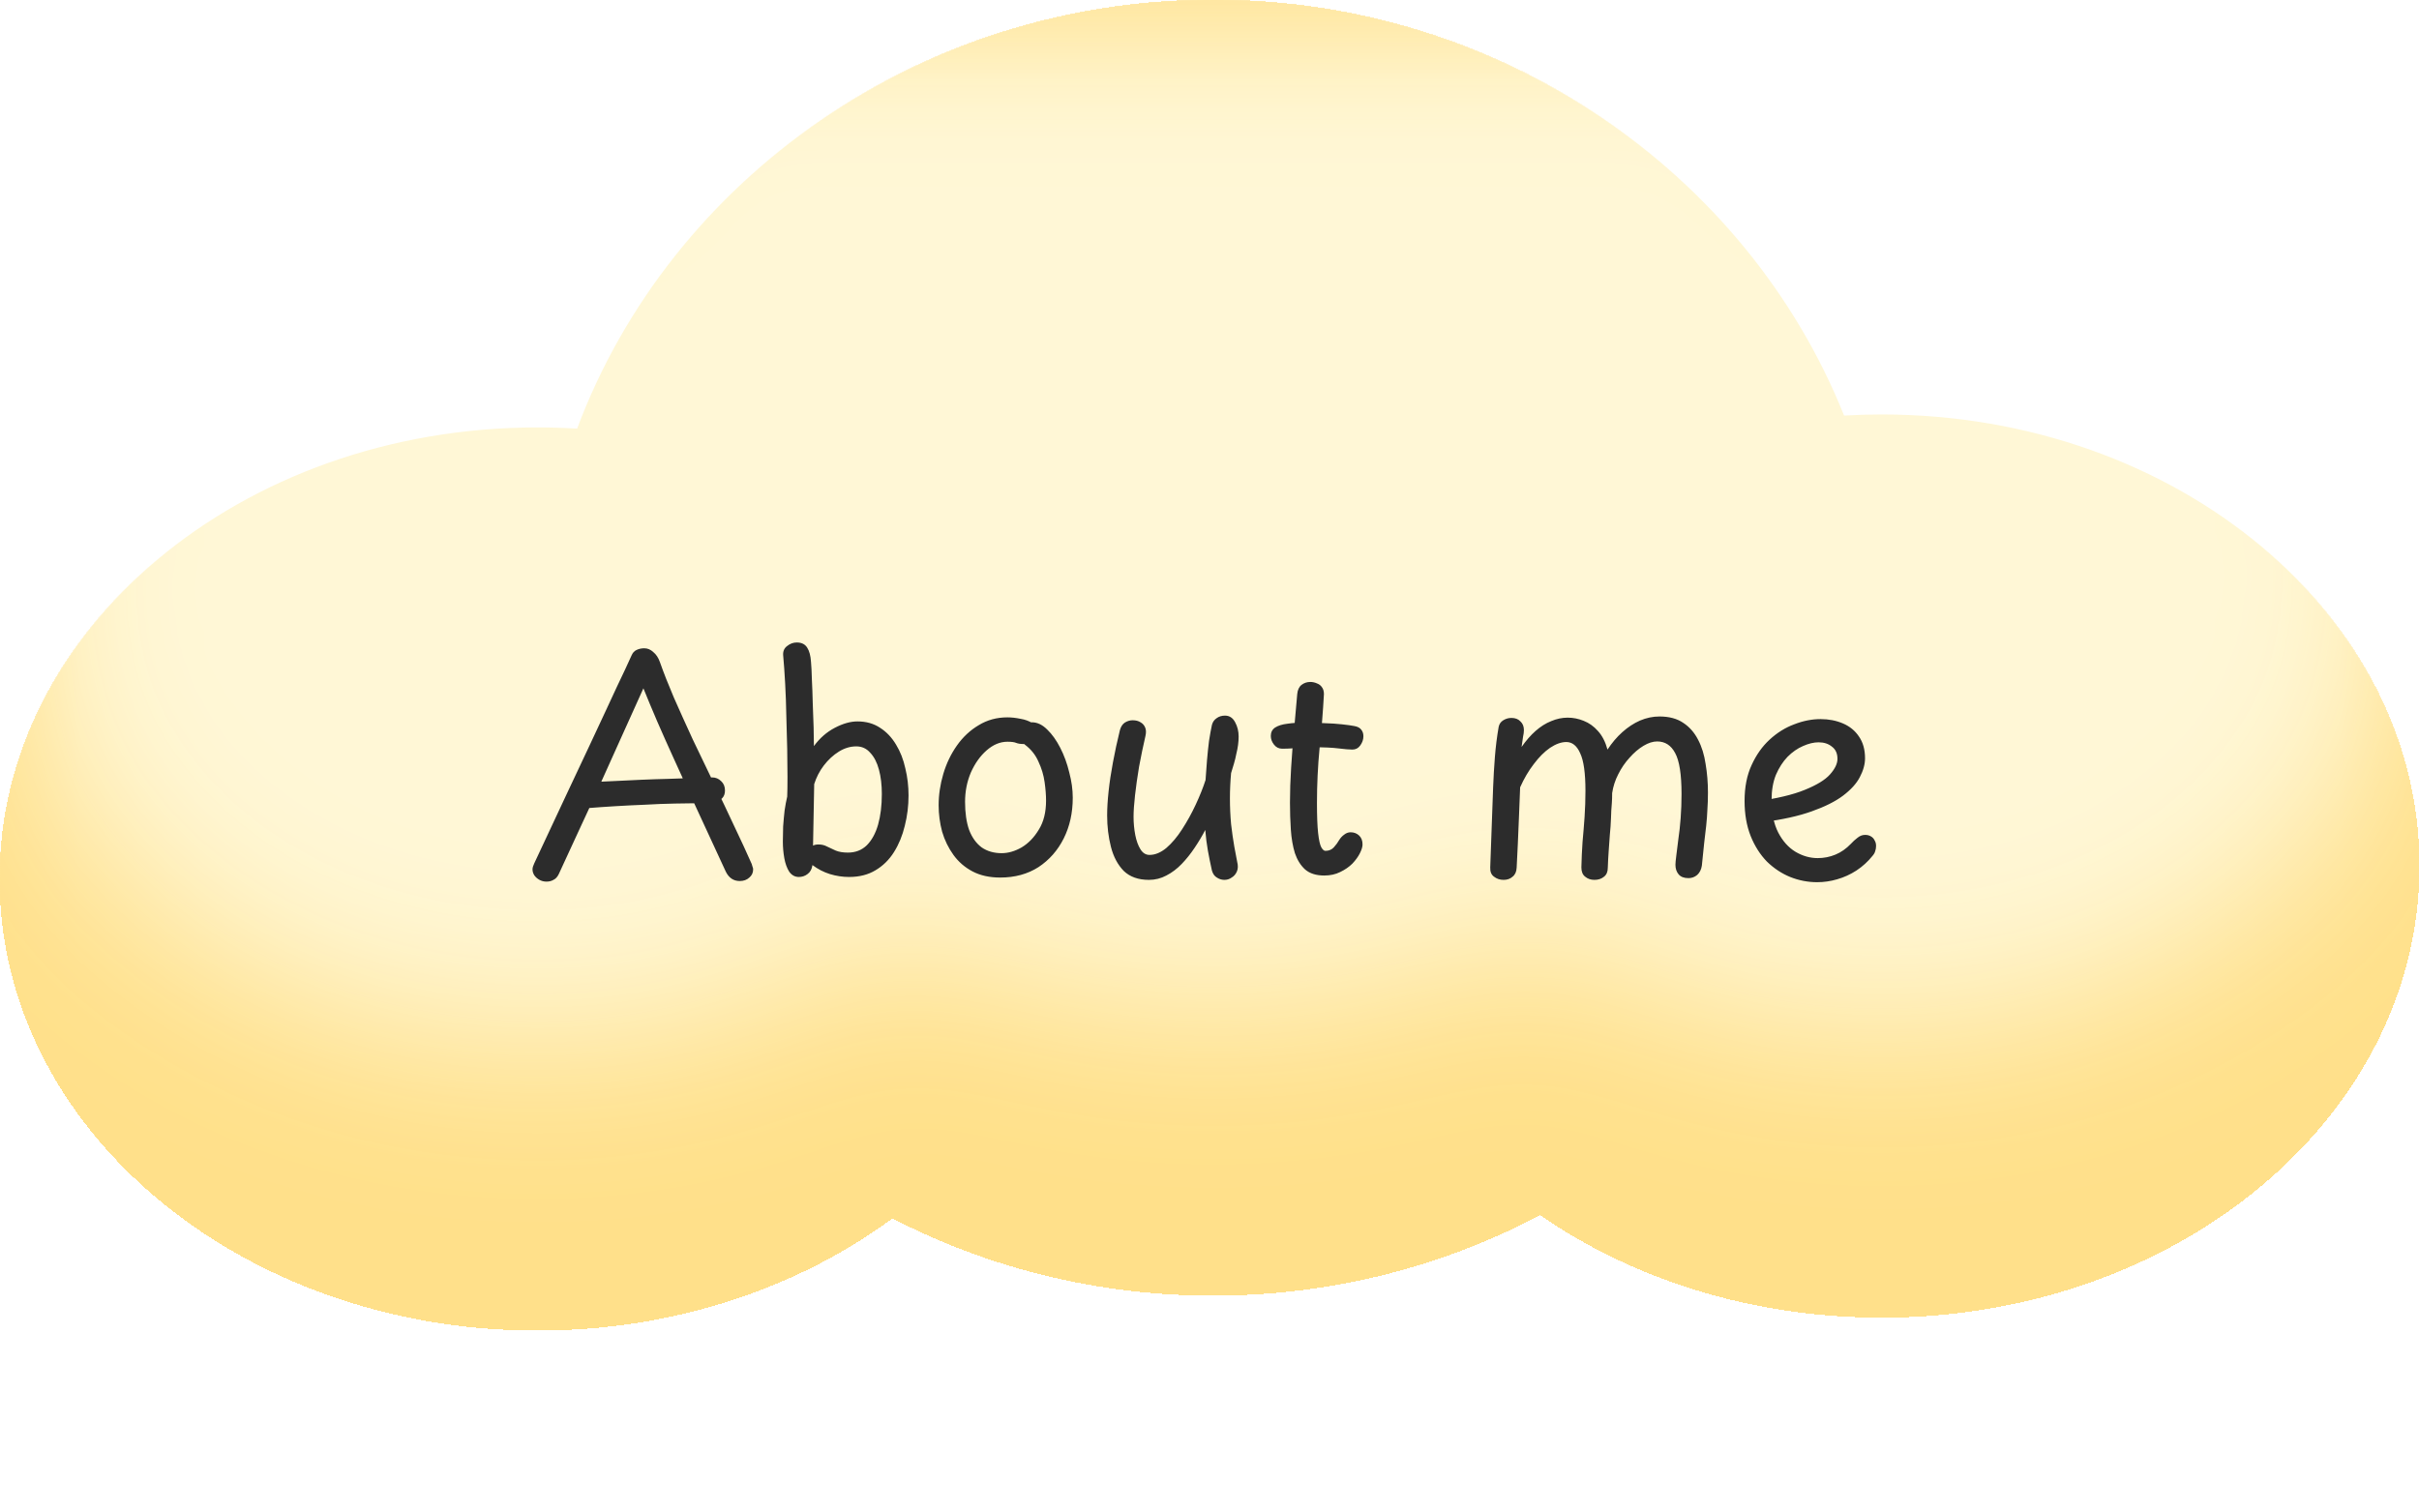
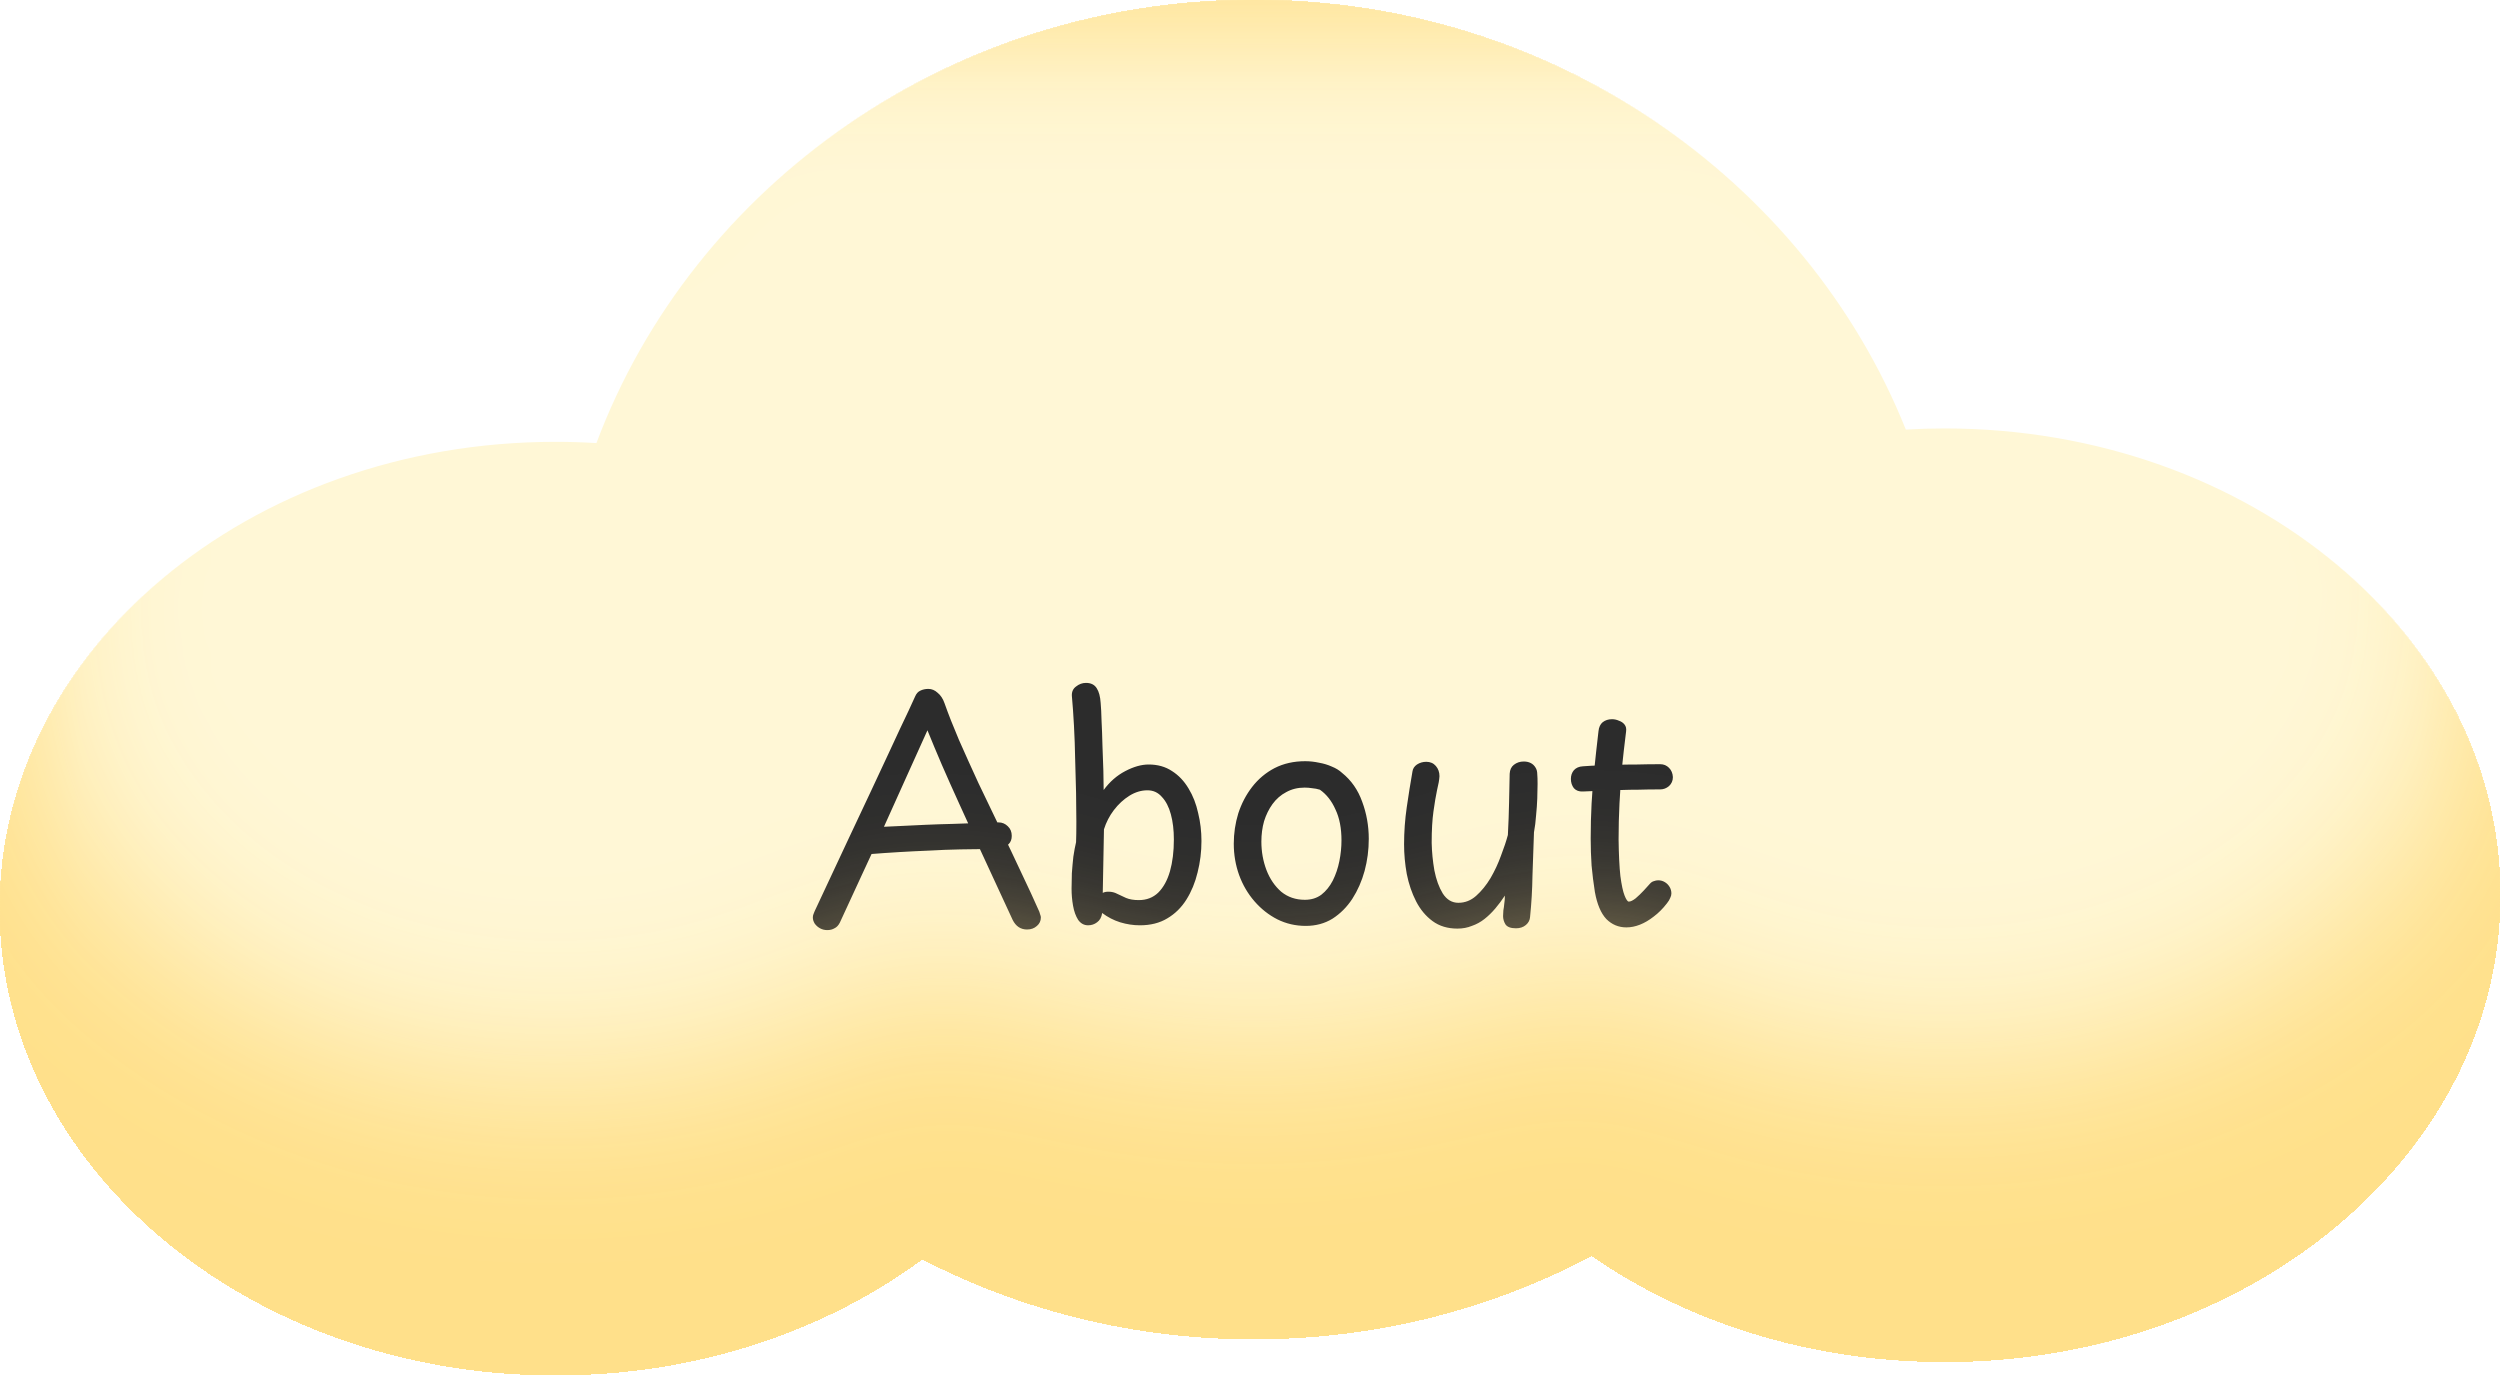
- <svg xmlns="http://www.w3.org/2000/svg" width="200" height="125" viewBox="0 0 200 125" fill="none">
-   <g filter="url(#filter0_i_60_248)">
+ <svg xmlns="http://www.w3.org/2000/svg" width="200" height="110" viewBox="0 0 200 110" fill="none">
+   <g filter="url(#filter0_i_164_47)">
    <path d="M100.3 0C124.097 0 144.417 14.267 152.466 34.366C153.488 34.307 154.52 34.275 155.561 34.275C180.103 34.275 200 50.987 200 71.602C200 92.216 180.103 108.929 155.561 108.929C144.841 108.929 135.009 105.74 127.333 100.432C119.322 104.687 110.107 107.111 100.3 107.111C90.703 107.111 81.671 104.79 73.781 100.702C65.954 106.488 55.685 110 44.438 110C19.896 110 0 93.288 0 72.673C0 52.058 19.896 35.347 44.438 35.347C45.54 35.347 46.633 35.381 47.714 35.447C55.457 14.781 76.078 0 100.3 0Z" fill="#FFF7D6" />
+     <path d="M67.188 73.808C67.076 74.032 66.932 74.184 66.756 74.264C66.596 74.36 66.404 74.408 66.18 74.408C65.972 74.408 65.78 74.36 65.604 74.264C65.428 74.168 65.284 74.04 65.172 73.88C65.076 73.72 65.028 73.56 65.028 73.4C65.028 73.304 65.044 73.216 65.076 73.136C65.108 73.056 65.14 72.976 65.172 72.896C66.18 70.752 67.052 68.888 67.788 67.304C68.54 65.72 69.18 64.36 69.708 63.224C70.252 62.072 70.708 61.096 71.076 60.296C71.444 59.496 71.756 58.824 72.012 58.28C72.268 57.736 72.492 57.264 72.684 56.864C72.876 56.448 73.052 56.064 73.212 55.712C73.308 55.488 73.444 55.336 73.62 55.256C73.812 55.16 74.028 55.112 74.268 55.112C74.54 55.112 74.788 55.216 75.012 55.424C75.252 55.616 75.436 55.896 75.564 56.264C75.868 57.128 76.252 58.104 76.716 59.192C77.196 60.28 77.716 61.432 78.276 62.648C78.852 63.848 79.436 65.064 80.028 66.296C80.62 67.512 81.18 68.688 81.708 69.824C82.252 70.96 82.732 72 83.148 72.944C83.18 73.024 83.204 73.104 83.22 73.184C83.252 73.248 83.268 73.32 83.268 73.4C83.268 73.672 83.164 73.896 82.956 74.072C82.748 74.264 82.484 74.36 82.164 74.36C81.908 74.36 81.684 74.296 81.492 74.168C81.3 74.04 81.14 73.848 81.012 73.592C80.612 72.712 80.172 71.76 79.692 70.736C79.212 69.712 78.724 68.656 78.228 67.568C77.732 66.464 77.236 65.376 76.74 64.304C76.244 63.216 75.78 62.176 75.348 61.184C74.916 60.176 74.532 59.256 74.196 58.424C73.604 59.736 73.012 61.048 72.42 62.36C71.844 63.656 71.26 64.952 70.668 66.248C70.092 67.528 69.508 68.8 68.916 70.064C68.34 71.328 67.764 72.576 67.188 73.808ZM69.516 68.336C69.228 68.352 68.988 68.264 68.796 68.072C68.604 67.88 68.508 67.632 68.508 67.328C68.508 66.896 68.62 66.608 68.844 66.464C69.084 66.32 69.388 66.232 69.756 66.2C69.852 66.184 70.1 66.168 70.5 66.152C70.916 66.136 71.428 66.112 72.036 66.08C72.66 66.048 73.332 66.016 74.052 65.984C74.772 65.952 75.492 65.928 76.212 65.912C76.948 65.88 77.636 65.856 78.276 65.84C78.916 65.808 79.452 65.792 79.884 65.792C80.172 65.792 80.42 65.896 80.628 66.104C80.836 66.296 80.94 66.552 80.94 66.872C80.94 67.144 80.86 67.36 80.7 67.52C80.54 67.68 80.34 67.792 80.1 67.856C79.86 67.904 79.612 67.928 79.356 67.928C78.492 67.928 77.644 67.936 76.812 67.952C75.98 67.968 75.156 68 74.34 68.048C73.524 68.08 72.716 68.12 71.916 68.168C71.116 68.216 70.316 68.272 69.516 68.336ZM85.749 55.664C85.733 55.344 85.845 55.096 86.085 54.92C86.325 54.728 86.589 54.632 86.877 54.632C87.277 54.632 87.565 54.776 87.741 55.064C87.917 55.336 88.021 55.728 88.053 56.24C88.085 56.576 88.109 57.056 88.125 57.68C88.157 58.288 88.181 58.944 88.197 59.648C88.229 60.352 88.253 61.024 88.269 61.664C88.285 62.304 88.293 62.816 88.293 63.2C88.773 62.544 89.349 62.04 90.021 61.688C90.693 61.336 91.317 61.16 91.893 61.16C92.613 61.16 93.237 61.336 93.765 61.688C94.293 62.024 94.733 62.488 95.085 63.08C95.437 63.656 95.693 64.312 95.853 65.048C96.029 65.768 96.117 66.512 96.117 67.28C96.117 68.144 96.013 68.984 95.805 69.8C95.613 70.6 95.317 71.32 94.917 71.96C94.517 72.6 94.005 73.104 93.381 73.472C92.773 73.84 92.045 74.024 91.197 74.024C90.669 74.024 90.141 73.944 89.613 73.784C89.101 73.624 88.621 73.376 88.173 73.04C88.125 73.376 87.989 73.624 87.765 73.784C87.557 73.944 87.317 74.024 87.045 74.024C86.725 74.024 86.461 73.88 86.253 73.592C86.061 73.288 85.925 72.912 85.845 72.464C85.765 72.016 85.725 71.56 85.725 71.096C85.725 70.712 85.733 70.296 85.749 69.848C85.781 69.4 85.821 68.96 85.869 68.528C85.933 68.096 86.005 67.712 86.085 67.376C86.101 66.976 86.109 66.432 86.109 65.744C86.109 65.04 86.101 64.264 86.085 63.416C86.069 62.552 86.045 61.664 86.013 60.752C85.997 59.824 85.965 58.92 85.917 58.04C85.869 57.16 85.813 56.368 85.749 55.664ZM88.221 71.432C88.333 71.368 88.485 71.336 88.677 71.336C88.933 71.336 89.165 71.392 89.373 71.504C89.597 71.616 89.837 71.728 90.093 71.84C90.365 71.952 90.701 72.008 91.101 72.008C91.725 72.008 92.245 71.808 92.661 71.408C93.077 70.992 93.389 70.424 93.597 69.704C93.805 68.968 93.909 68.12 93.909 67.16C93.909 66.408 93.829 65.736 93.669 65.144C93.509 64.552 93.269 64.088 92.949 63.752C92.645 63.4 92.261 63.224 91.797 63.224C91.301 63.224 90.821 63.368 90.357 63.656C89.893 63.944 89.477 64.328 89.109 64.808C88.757 65.272 88.493 65.784 88.317 66.344L88.221 71.432ZM104.414 60.896C104.782 60.896 105.15 60.936 105.518 61.016C105.886 61.08 106.23 61.184 106.55 61.328C106.87 61.456 107.142 61.624 107.366 61.832C108.102 62.424 108.638 63.192 108.974 64.136C109.326 65.08 109.502 66.072 109.502 67.112C109.502 67.992 109.39 68.848 109.166 69.68C108.942 70.496 108.614 71.24 108.182 71.912C107.75 72.568 107.222 73.096 106.598 73.496C105.974 73.88 105.262 74.072 104.462 74.072C103.646 74.072 102.886 73.896 102.182 73.544C101.494 73.192 100.886 72.712 100.358 72.104C99.83 71.496 99.422 70.8 99.134 70.016C98.846 69.216 98.702 68.376 98.702 67.496C98.702 66.664 98.822 65.856 99.062 65.072C99.318 64.288 99.686 63.584 100.166 62.96C100.662 62.32 101.262 61.816 101.966 61.448C102.686 61.08 103.502 60.896 104.414 60.896ZM100.91 67.328C100.91 68.128 101.046 68.888 101.318 69.608C101.59 70.312 101.982 70.888 102.494 71.336C103.022 71.768 103.654 71.984 104.39 71.984C104.902 71.984 105.342 71.848 105.71 71.576C106.078 71.288 106.382 70.912 106.622 70.448C106.862 69.968 107.038 69.448 107.15 68.888C107.262 68.328 107.318 67.776 107.318 67.232C107.318 66.256 107.158 65.432 106.838 64.76C106.534 64.072 106.118 63.544 105.59 63.176C105.382 63.112 105.174 63.072 104.966 63.056C104.774 63.024 104.574 63.008 104.366 63.008C103.822 63.008 103.334 63.128 102.902 63.368C102.47 63.592 102.102 63.912 101.798 64.328C101.51 64.728 101.286 65.184 101.126 65.696C100.982 66.208 100.91 66.752 100.91 67.328ZM116.598 74.288C115.814 74.288 115.15 74.088 114.606 73.688C114.062 73.288 113.622 72.76 113.286 72.104C112.95 71.448 112.702 70.72 112.542 69.92C112.398 69.12 112.326 68.328 112.326 67.544C112.326 66.552 112.398 65.56 112.542 64.568C112.686 63.576 112.838 62.624 112.998 61.712C113.03 61.488 113.15 61.304 113.358 61.16C113.582 61.016 113.83 60.944 114.102 60.944C114.422 60.944 114.678 61.056 114.87 61.28C115.062 61.504 115.158 61.776 115.158 62.096C115.142 62.384 115.078 62.752 114.966 63.2C114.87 63.648 114.774 64.216 114.678 64.904C114.582 65.576 114.534 66.416 114.534 67.424C114.55 68.16 114.622 68.896 114.75 69.632C114.894 70.368 115.118 70.984 115.422 71.48C115.742 71.976 116.158 72.224 116.67 72.224C117.198 72.224 117.67 72.04 118.086 71.672C118.518 71.288 118.902 70.816 119.238 70.256C119.574 69.68 119.854 69.08 120.078 68.456C120.318 67.832 120.502 67.28 120.63 66.8C120.678 65.888 120.71 65.024 120.726 64.208C120.742 63.392 120.758 62.624 120.774 61.904C120.79 61.584 120.902 61.344 121.11 61.184C121.334 61.008 121.598 60.92 121.902 60.92C122.11 60.92 122.294 60.96 122.454 61.04C122.614 61.12 122.742 61.24 122.838 61.4C122.934 61.544 122.982 61.728 122.982 61.952C122.998 62.112 123.006 62.368 123.006 62.72C123.006 63.056 122.998 63.44 122.982 63.872C122.966 64.304 122.934 64.76 122.886 65.24C122.854 65.704 122.798 66.152 122.718 66.584C122.67 67.768 122.63 68.92 122.598 70.04C122.582 71.16 122.518 72.264 122.406 73.352C122.39 73.608 122.278 73.824 122.07 74C121.862 74.176 121.598 74.264 121.278 74.264C120.862 74.264 120.582 74.16 120.438 73.952C120.31 73.744 120.246 73.52 120.246 73.28C120.246 73.136 120.254 72.984 120.27 72.824C120.302 72.664 120.326 72.488 120.342 72.296C120.374 72.104 120.39 71.888 120.39 71.648C120.15 72.016 119.894 72.36 119.622 72.68C119.35 73 119.062 73.28 118.758 73.52C118.454 73.76 118.118 73.944 117.75 74.072C117.398 74.216 117.014 74.288 116.598 74.288ZM127.879 58.496C127.911 58.176 128.023 57.936 128.215 57.776C128.423 57.616 128.671 57.536 128.959 57.536C129.151 57.536 129.335 57.576 129.511 57.656C129.703 57.72 129.855 57.824 129.967 57.968C130.079 58.112 130.119 58.296 130.087 58.52C129.959 59.544 129.847 60.528 129.751 61.472C129.671 62.416 129.607 63.352 129.559 64.28C129.511 65.208 129.487 66.168 129.487 67.16C129.503 68.376 129.551 69.352 129.631 70.088C129.727 70.808 129.839 71.328 129.967 71.648C130.095 71.968 130.207 72.128 130.303 72.128C130.447 72.128 130.631 72.04 130.855 71.864C131.079 71.672 131.295 71.464 131.503 71.24C131.727 71 131.887 70.824 131.983 70.712C132.079 70.6 132.183 70.528 132.295 70.496C132.423 70.448 132.543 70.424 132.655 70.424C132.847 70.424 133.023 70.472 133.183 70.568C133.343 70.664 133.471 70.792 133.567 70.952C133.663 71.112 133.711 71.288 133.711 71.48C133.711 71.592 133.679 71.712 133.615 71.84C133.567 71.968 133.479 72.112 133.351 72.272C133.031 72.688 132.679 73.04 132.295 73.328C131.927 73.616 131.559 73.832 131.191 73.976C130.823 74.12 130.463 74.192 130.111 74.192C129.487 74.192 128.951 73.968 128.503 73.52C128.071 73.056 127.767 72.336 127.591 71.36C127.479 70.656 127.391 69.952 127.327 69.248C127.279 68.528 127.255 67.808 127.255 67.088C127.255 66.112 127.279 65.176 127.327 64.28C127.375 63.384 127.447 62.472 127.543 61.544C127.639 60.6 127.751 59.584 127.879 58.496ZM126.631 63.32C126.327 63.336 126.087 63.248 125.911 63.056C125.751 62.848 125.671 62.6 125.671 62.312C125.671 62.04 125.751 61.808 125.911 61.616C126.087 61.424 126.327 61.32 126.631 61.304C127.047 61.272 127.479 61.248 127.927 61.232C128.391 61.2 128.871 61.184 129.367 61.184C129.863 61.168 130.399 61.16 130.975 61.16C131.551 61.144 132.167 61.136 132.823 61.136C133.095 61.136 133.327 61.232 133.519 61.424C133.711 61.616 133.815 61.864 133.831 62.168C133.831 62.456 133.727 62.696 133.519 62.888C133.311 63.064 133.079 63.152 132.823 63.152C132.151 63.152 131.575 63.16 131.095 63.176C130.615 63.176 130.159 63.184 129.727 63.2C129.295 63.2 128.839 63.216 128.359 63.248C127.879 63.264 127.303 63.288 126.631 63.32Z" fill="#2C2C2C" />
  </g>
-   <path d="M46.188 72.308C46.076 72.532 45.932 72.684 45.756 72.764C45.596 72.86 45.404 72.908 45.18 72.908C44.972 72.908 44.78 72.86 44.604 72.764C44.428 72.668 44.284 72.54 44.172 72.38C44.076 72.22 44.028 72.06 44.028 71.9C44.028 71.804 44.044 71.716 44.076 71.636C44.108 71.556 44.14 71.476 44.172 71.396C45.18 69.252 46.052 67.388 46.788 65.804C47.54 64.22 48.18 62.86 48.708 61.724C49.252 60.572 49.708 59.596 50.076 58.796C50.444 57.996 50.756 57.324 51.012 56.78C51.268 56.236 51.492 55.764 51.684 55.364C51.876 54.948 52.052 54.564 52.212 54.212C52.308 53.988 52.444 53.836 52.62 53.756C52.812 53.66 53.028 53.612 53.268 53.612C53.54 53.612 53.788 53.716 54.012 53.924C54.252 54.116 54.436 54.396 54.564 54.764C54.868 55.628 55.252 56.604 55.716 57.692C56.196 58.78 56.716 59.932 57.276 61.148C57.852 62.348 58.436 63.564 59.028 64.796C59.62 66.012 60.18 67.188 60.708 68.324C61.252 69.46 61.732 70.5 62.148 71.444C62.18 71.524 62.204 71.604 62.22 71.684C62.252 71.748 62.268 71.82 62.268 71.9C62.268 72.172 62.164 72.396 61.956 72.572C61.748 72.764 61.484 72.86 61.164 72.86C60.908 72.86 60.684 72.796 60.492 72.668C60.3 72.54 60.14 72.348 60.012 72.092C59.612 71.212 59.172 70.26 58.692 69.236C58.212 68.212 57.724 67.156 57.228 66.068C56.732 64.964 56.236 63.876 55.74 62.804C55.244 61.716 54.78 60.676 54.348 59.684C53.916 58.676 53.532 57.756 53.196 56.924C52.604 58.236 52.012 59.548 51.42 60.86C50.844 62.156 50.26 63.452 49.668 64.748C49.092 66.028 48.508 67.3 47.916 68.564C47.34 69.828 46.764 71.076 46.188 72.308ZM48.516 66.836C48.228 66.852 47.988 66.764 47.796 66.572C47.604 66.38 47.508 66.132 47.508 65.828C47.508 65.396 47.62 65.108 47.844 64.964C48.084 64.82 48.388 64.732 48.756 64.7C48.852 64.684 49.1 64.668 49.5 64.652C49.916 64.636 50.428 64.612 51.036 64.58C51.66 64.548 52.332 64.516 53.052 64.484C53.772 64.452 54.492 64.428 55.212 64.412C55.948 64.38 56.636 64.356 57.276 64.34C57.916 64.308 58.452 64.292 58.884 64.292C59.172 64.292 59.42 64.396 59.628 64.604C59.836 64.796 59.94 65.052 59.94 65.372C59.94 65.644 59.86 65.86 59.7 66.02C59.54 66.18 59.34 66.292 59.1 66.356C58.86 66.404 58.612 66.428 58.356 66.428C57.492 66.428 56.644 66.436 55.812 66.452C54.98 66.468 54.156 66.5 53.34 66.548C52.524 66.58 51.716 66.62 50.916 66.668C50.116 66.716 49.316 66.772 48.516 66.836ZM64.749 54.164C64.733 53.844 64.845 53.596 65.085 53.42C65.325 53.228 65.589 53.132 65.877 53.132C66.277 53.132 66.565 53.276 66.741 53.564C66.917 53.836 67.021 54.228 67.053 54.74C67.085 55.076 67.109 55.556 67.125 56.18C67.157 56.788 67.181 57.444 67.197 58.148C67.229 58.852 67.253 59.524 67.269 60.164C67.285 60.804 67.293 61.316 67.293 61.7C67.773 61.044 68.349 60.54 69.021 60.188C69.693 59.836 70.317 59.66 70.893 59.66C71.613 59.66 72.237 59.836 72.765 60.188C73.293 60.524 73.733 60.988 74.085 61.58C74.437 62.156 74.693 62.812 74.853 63.548C75.029 64.268 75.117 65.012 75.117 65.78C75.117 66.644 75.013 67.484 74.805 68.3C74.613 69.1 74.317 69.82 73.917 70.46C73.517 71.1 73.005 71.604 72.381 71.972C71.773 72.34 71.045 72.524 70.197 72.524C69.669 72.524 69.141 72.444 68.613 72.284C68.101 72.124 67.621 71.876 67.173 71.54C67.125 71.876 66.989 72.124 66.765 72.284C66.557 72.444 66.317 72.524 66.045 72.524C65.725 72.524 65.461 72.38 65.253 72.092C65.061 71.788 64.925 71.412 64.845 70.964C64.765 70.516 64.725 70.06 64.725 69.596C64.725 69.212 64.733 68.796 64.749 68.348C64.781 67.9 64.821 67.46 64.869 67.028C64.933 66.596 65.005 66.212 65.085 65.876C65.101 65.476 65.109 64.932 65.109 64.244C65.109 63.54 65.101 62.764 65.085 61.916C65.069 61.052 65.045 60.164 65.013 59.252C64.997 58.324 64.965 57.42 64.917 56.54C64.869 55.66 64.813 54.868 64.749 54.164ZM67.221 69.932C67.333 69.868 67.485 69.836 67.677 69.836C67.933 69.836 68.165 69.892 68.373 70.004C68.597 70.116 68.837 70.228 69.093 70.34C69.365 70.452 69.701 70.508 70.101 70.508C70.725 70.508 71.245 70.308 71.661 69.908C72.077 69.492 72.389 68.924 72.597 68.204C72.805 67.468 72.909 66.62 72.909 65.66C72.909 64.908 72.829 64.236 72.669 63.644C72.509 63.052 72.269 62.588 71.949 62.252C71.645 61.9 71.261 61.724 70.797 61.724C70.301 61.724 69.821 61.868 69.357 62.156C68.893 62.444 68.477 62.828 68.109 63.308C67.757 63.772 67.493 64.284 67.317 64.844L67.221 69.932ZM86.486 66.212C86.486 65.748 86.446 65.236 86.366 64.676C86.286 64.1 86.118 63.54 85.862 62.996C85.622 62.436 85.246 61.964 84.734 61.58C84.574 61.452 84.446 61.324 84.35 61.196C84.27 61.052 84.23 60.868 84.23 60.644C84.23 60.324 84.342 60.092 84.566 59.948C84.806 59.804 85.054 59.732 85.31 59.732C85.758 59.732 86.182 59.932 86.582 60.332C86.982 60.716 87.342 61.22 87.662 61.844C87.982 62.468 88.23 63.148 88.406 63.884C88.598 64.604 88.694 65.3 88.694 65.972C88.694 67.22 88.446 68.34 87.95 69.332C87.454 70.324 86.758 71.116 85.862 71.708C84.966 72.284 83.91 72.572 82.694 72.572C81.814 72.572 81.054 72.404 80.414 72.068C79.774 71.732 79.246 71.276 78.83 70.7C78.414 70.124 78.102 69.484 77.894 68.78C77.702 68.06 77.606 67.332 77.606 66.596C77.606 65.732 77.734 64.868 77.99 64.004C78.246 63.14 78.622 62.356 79.118 61.652C79.614 60.948 80.214 60.388 80.918 59.972C81.622 59.54 82.414 59.324 83.294 59.324C83.63 59.324 83.99 59.364 84.374 59.444C84.758 59.508 85.086 59.628 85.358 59.804C85.646 59.98 85.79 60.236 85.79 60.572C85.79 60.844 85.694 61.076 85.502 61.268C85.31 61.444 85.03 61.532 84.662 61.532C84.39 61.532 84.174 61.5 84.014 61.436C83.87 61.372 83.63 61.34 83.294 61.34C82.686 61.34 82.11 61.58 81.566 62.06C81.038 62.524 80.606 63.132 80.27 63.884C79.95 64.636 79.79 65.444 79.79 66.308C79.79 67.22 79.902 67.996 80.126 68.636C80.366 69.26 80.71 69.74 81.158 70.076C81.622 70.396 82.174 70.556 82.814 70.556C83.358 70.556 83.91 70.396 84.47 70.076C85.03 69.74 85.502 69.252 85.886 68.612C86.286 67.972 86.486 67.172 86.486 66.212ZM92.593 60.38C92.673 60.092 92.809 59.884 93.001 59.756C93.209 59.628 93.425 59.564 93.649 59.564C93.905 59.564 94.121 59.62 94.297 59.732C94.473 59.828 94.601 59.972 94.681 60.164C94.761 60.356 94.769 60.588 94.705 60.86C94.513 61.692 94.337 62.54 94.177 63.404C94.033 64.268 93.921 65.06 93.841 65.78C93.761 66.5 93.721 67.084 93.721 67.532C93.721 68.06 93.769 68.572 93.865 69.068C93.961 69.548 94.105 69.94 94.297 70.244C94.489 70.548 94.737 70.7 95.041 70.7C95.505 70.7 95.969 70.508 96.433 70.124C96.897 69.724 97.329 69.212 97.729 68.588C98.145 67.948 98.521 67.268 98.857 66.548C99.193 65.828 99.465 65.148 99.673 64.508C99.705 63.98 99.745 63.436 99.793 62.876C99.841 62.316 99.897 61.78 99.961 61.268C100.041 60.756 100.121 60.316 100.201 59.948C100.265 59.708 100.393 59.524 100.585 59.396C100.777 59.252 101.009 59.18 101.281 59.18C101.649 59.18 101.929 59.364 102.121 59.732C102.313 60.084 102.409 60.476 102.409 60.908C102.409 61.132 102.393 61.364 102.361 61.604C102.329 61.844 102.281 62.092 102.217 62.348C102.169 62.604 102.105 62.868 102.025 63.14C101.945 63.396 101.865 63.66 101.785 63.932C101.753 64.268 101.729 64.62 101.713 64.988C101.697 65.34 101.689 65.684 101.689 66.02C101.689 66.74 101.721 67.452 101.785 68.156C101.865 68.844 101.953 69.46 102.049 70.004C102.145 70.548 102.225 70.972 102.289 71.276C102.369 71.58 102.361 71.844 102.265 72.068C102.169 72.292 102.025 72.46 101.833 72.572C101.657 72.7 101.457 72.764 101.233 72.764C101.009 72.764 100.801 72.7 100.609 72.572C100.417 72.46 100.281 72.268 100.201 71.996C100.073 71.42 99.961 70.868 99.865 70.34C99.769 69.796 99.697 69.228 99.649 68.636C99.393 69.132 99.097 69.628 98.761 70.124C98.441 70.604 98.089 71.044 97.705 71.444C97.321 71.844 96.897 72.164 96.433 72.404C95.985 72.644 95.505 72.764 94.993 72.764C94.113 72.764 93.417 72.516 92.905 72.02C92.409 71.508 92.057 70.844 91.849 70.028C91.641 69.212 91.537 68.348 91.537 67.436C91.537 66.844 91.577 66.18 91.657 65.444C91.737 64.692 91.857 63.892 92.017 63.044C92.177 62.18 92.369 61.292 92.593 60.38ZM107.253 57.404C107.285 57.052 107.405 56.796 107.613 56.636C107.821 56.476 108.061 56.396 108.333 56.396C108.525 56.396 108.709 56.436 108.885 56.516C109.061 56.58 109.197 56.684 109.293 56.828C109.405 56.972 109.461 57.164 109.461 57.404C109.381 58.86 109.261 60.348 109.101 61.868C108.957 63.372 108.885 64.884 108.885 66.404C108.885 67.492 108.917 68.324 108.981 68.9C109.045 69.476 109.133 69.868 109.245 70.076C109.357 70.268 109.469 70.364 109.581 70.364C109.869 70.364 110.101 70.268 110.277 70.076C110.453 69.884 110.605 69.676 110.733 69.452C110.845 69.276 110.981 69.132 111.141 69.02C111.301 68.892 111.477 68.828 111.669 68.828C111.941 68.828 112.173 68.916 112.365 69.092C112.557 69.268 112.653 69.516 112.653 69.836C112.653 70.028 112.581 70.268 112.437 70.556C112.293 70.844 112.085 71.132 111.813 71.42C111.541 71.692 111.205 71.924 110.805 72.116C110.421 72.308 109.981 72.404 109.485 72.404C108.813 72.404 108.285 72.236 107.901 71.9C107.533 71.564 107.253 71.116 107.061 70.556C106.885 69.98 106.773 69.332 106.725 68.612C106.677 67.892 106.653 67.148 106.653 66.38C106.653 65.452 106.685 64.484 106.749 63.476C106.813 62.452 106.893 61.428 106.989 60.404C107.085 59.364 107.173 58.364 107.253 57.404ZM106.005 61.916C105.733 61.916 105.509 61.804 105.333 61.58C105.157 61.356 105.069 61.116 105.069 60.86C105.069 60.556 105.189 60.324 105.429 60.164C105.685 60.004 106.021 59.9 106.437 59.852C106.869 59.788 107.341 59.756 107.853 59.756C108.413 59.756 108.957 59.772 109.485 59.804C110.029 59.82 110.517 59.852 110.949 59.9C111.397 59.948 111.741 59.996 111.981 60.044C112.253 60.092 112.445 60.196 112.557 60.356C112.669 60.5 112.725 60.676 112.725 60.884C112.725 61.156 112.637 61.412 112.461 61.652C112.301 61.876 112.085 61.988 111.813 61.988C111.557 61.988 111.173 61.956 110.661 61.892C110.165 61.828 109.461 61.796 108.549 61.796C108.117 61.796 107.765 61.804 107.493 61.82C107.237 61.836 106.997 61.86 106.773 61.892C106.565 61.908 106.309 61.916 106.005 61.916ZM123.907 60.116C123.955 59.876 124.083 59.692 124.291 59.564C124.499 59.436 124.723 59.372 124.963 59.372C125.283 59.372 125.531 59.468 125.707 59.66C125.899 59.836 125.995 60.076 125.995 60.38C125.995 60.54 125.971 60.724 125.923 60.932C125.891 61.124 125.851 61.404 125.803 61.772C126.171 61.244 126.555 60.804 126.955 60.452C127.371 60.084 127.803 59.812 128.251 59.636C128.699 59.444 129.155 59.348 129.619 59.348C130.067 59.348 130.507 59.436 130.939 59.612C131.387 59.788 131.779 60.068 132.115 60.452C132.467 60.836 132.731 61.348 132.907 61.988C133.275 61.428 133.683 60.948 134.131 60.548C134.595 60.132 135.083 59.812 135.595 59.588C136.123 59.364 136.659 59.252 137.203 59.252C138.003 59.252 138.659 59.428 139.171 59.78C139.683 60.116 140.091 60.58 140.395 61.172C140.699 61.748 140.907 62.42 141.019 63.188C141.147 63.94 141.211 64.724 141.211 65.54C141.211 66.068 141.195 66.548 141.163 66.98C141.147 67.396 141.115 67.828 141.067 68.276C141.019 68.708 140.963 69.188 140.899 69.716C140.851 70.244 140.787 70.868 140.707 71.588C140.659 71.908 140.531 72.164 140.323 72.356C140.115 72.532 139.875 72.62 139.603 72.62C139.235 72.62 138.963 72.516 138.787 72.308C138.611 72.1 138.523 71.836 138.523 71.516C138.523 71.372 138.547 71.116 138.595 70.748C138.643 70.38 138.699 69.932 138.763 69.404C138.843 68.876 138.907 68.292 138.955 67.652C139.003 67.012 139.027 66.348 139.027 65.66C139.027 64.044 138.851 62.916 138.499 62.276C138.163 61.636 137.667 61.316 137.011 61.316C136.659 61.316 136.283 61.436 135.883 61.676C135.483 61.916 135.099 62.244 134.731 62.66C134.363 63.06 134.051 63.516 133.795 64.028C133.539 64.524 133.371 65.044 133.291 65.588C133.291 65.892 133.283 66.156 133.267 66.38C133.251 66.604 133.235 66.82 133.219 67.028C133.219 67.22 133.211 67.428 133.195 67.652C133.179 68.116 133.147 68.58 133.099 69.044C133.067 69.492 133.035 69.94 133.003 70.388C132.971 70.836 132.947 71.292 132.931 71.756C132.931 72.092 132.827 72.34 132.619 72.5C132.411 72.676 132.147 72.764 131.827 72.764C131.523 72.764 131.267 72.676 131.059 72.5C130.851 72.34 130.747 72.084 130.747 71.732C130.763 71.012 130.795 70.308 130.843 69.62C130.907 68.932 130.963 68.244 131.011 67.556C131.059 66.852 131.083 66.132 131.083 65.396C131.083 63.94 130.939 62.908 130.651 62.3C130.379 61.676 129.995 61.364 129.499 61.364C129.083 61.364 128.635 61.524 128.155 61.844C127.691 62.164 127.243 62.612 126.811 63.188C126.379 63.748 126.003 64.388 125.683 65.108C125.651 65.908 125.619 66.716 125.587 67.532C125.555 68.332 125.523 69.092 125.491 69.812C125.459 70.532 125.427 71.18 125.395 71.756C125.379 72.092 125.267 72.34 125.059 72.5C124.867 72.676 124.619 72.764 124.315 72.764C124.011 72.764 123.747 72.676 123.523 72.5C123.299 72.34 123.195 72.084 123.211 71.732C123.259 70.612 123.299 69.5 123.331 68.396C123.363 67.292 123.403 66.188 123.451 65.084C123.483 64.252 123.531 63.428 123.595 62.612C123.659 61.78 123.763 60.948 123.907 60.116ZM145.775 67.988L145.151 66.284C146.879 66.044 148.231 65.724 149.207 65.324C150.199 64.924 150.895 64.5 151.295 64.052C151.711 63.588 151.919 63.156 151.919 62.756C151.919 62.308 151.767 61.972 151.463 61.748C151.175 61.508 150.807 61.388 150.359 61.388C149.959 61.388 149.527 61.492 149.063 61.7C148.615 61.892 148.191 62.188 147.791 62.588C147.407 62.988 147.087 63.484 146.831 64.076C146.591 64.668 146.471 65.364 146.471 66.164C146.471 67.236 146.655 68.132 147.023 68.852C147.391 69.556 147.863 70.084 148.439 70.436C149.031 70.788 149.647 70.964 150.287 70.964C150.799 70.964 151.287 70.868 151.751 70.676C152.215 70.484 152.639 70.188 153.023 69.788C153.199 69.596 153.383 69.428 153.575 69.284C153.767 69.124 153.975 69.044 154.199 69.044C154.391 69.044 154.551 69.084 154.679 69.164C154.823 69.244 154.927 69.356 154.991 69.5C155.071 69.628 155.111 69.78 155.111 69.956C155.111 70.116 155.087 70.26 155.039 70.388C155.007 70.516 154.935 70.644 154.823 70.772C154.439 71.252 153.991 71.66 153.479 71.996C152.983 72.316 152.455 72.556 151.895 72.716C151.351 72.876 150.799 72.956 150.239 72.956C149.471 72.956 148.727 72.812 148.007 72.524C147.303 72.236 146.663 71.812 146.087 71.252C145.527 70.676 145.079 69.972 144.743 69.14C144.407 68.292 144.239 67.324 144.239 66.236C144.239 65.1 144.431 64.116 144.815 63.284C145.199 62.436 145.695 61.732 146.303 61.172C146.927 60.596 147.607 60.172 148.343 59.9C149.079 59.612 149.807 59.468 150.527 59.468C151.199 59.468 151.815 59.588 152.375 59.828C152.935 60.068 153.375 60.428 153.695 60.908C154.031 61.388 154.199 61.988 154.199 62.708C154.199 63.204 154.055 63.724 153.767 64.268C153.495 64.796 153.031 65.308 152.375 65.804C151.735 66.284 150.871 66.716 149.783 67.1C148.711 67.484 147.375 67.78 145.775 67.988Z" fill="#2C2C2C" />
  <defs>
-     <filter id="filter0_i_60_248" x="0" y="-14" width="200" height="124" filterUnits="userSpaceOnUse" color-interpolation-filters="sRGB">
+     <filter id="filter0_i_164_47" x="0" y="-14" width="200" height="124" filterUnits="userSpaceOnUse" color-interpolation-filters="sRGB">
      <feFlood flood-opacity="0" result="BackgroundImageFix" />
      <feBlend mode="normal" in="SourceGraphic" in2="BackgroundImageFix" result="shape" />
      <feColorMatrix in="SourceAlpha" type="matrix" values="0 0 0 0 0 0 0 0 0 0 0 0 0 0 0 0 0 0 127 0" result="hardAlpha" />
      <feOffset dy="-24" />
      <feGaussianBlur stdDeviation="7" />
      <feComposite in2="hardAlpha" operator="arithmetic" k2="-1" k3="1" />
      <feColorMatrix type="matrix" values="0 0 0 0 1 0 0 0 0 0.878 0 0 0 0 0.541 0 0 0 1 0" />
-       <feBlend mode="normal" in2="shape" result="effect1_innerShadow_60_248" />
+       <feBlend mode="normal" in2="shape" result="effect1_innerShadow_164_47" />
    </filter>
  </defs>
</svg>
